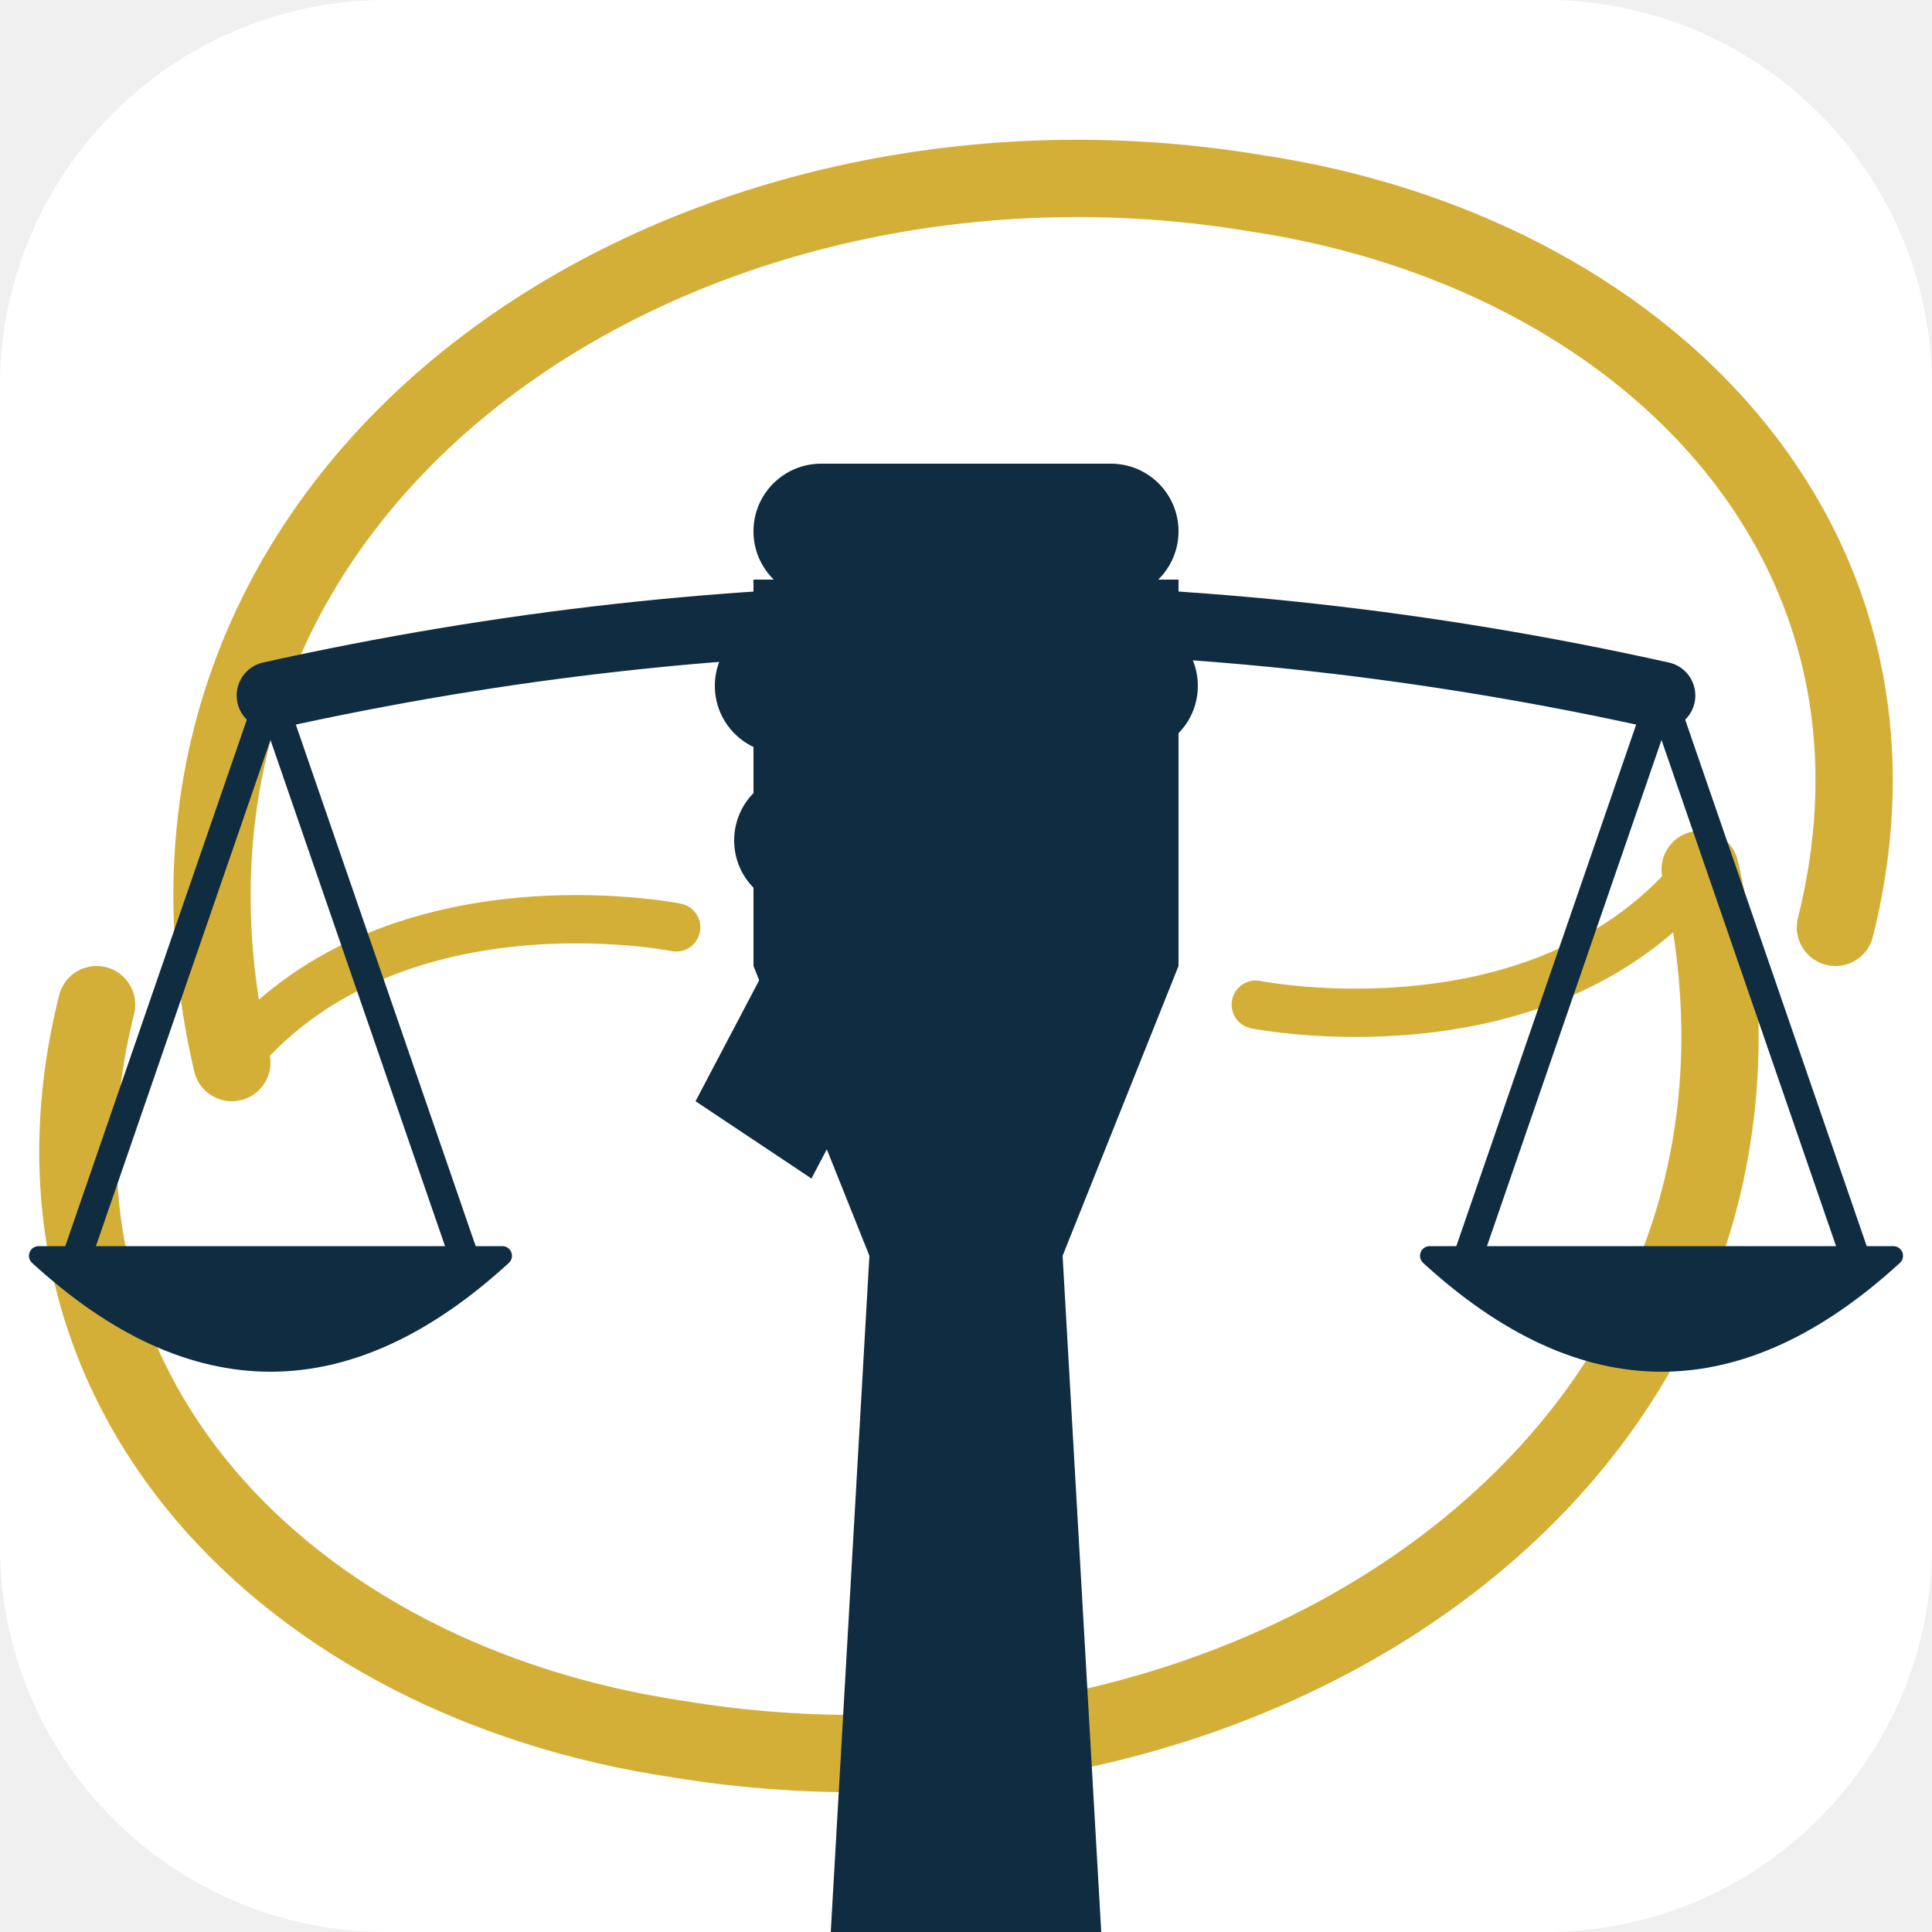
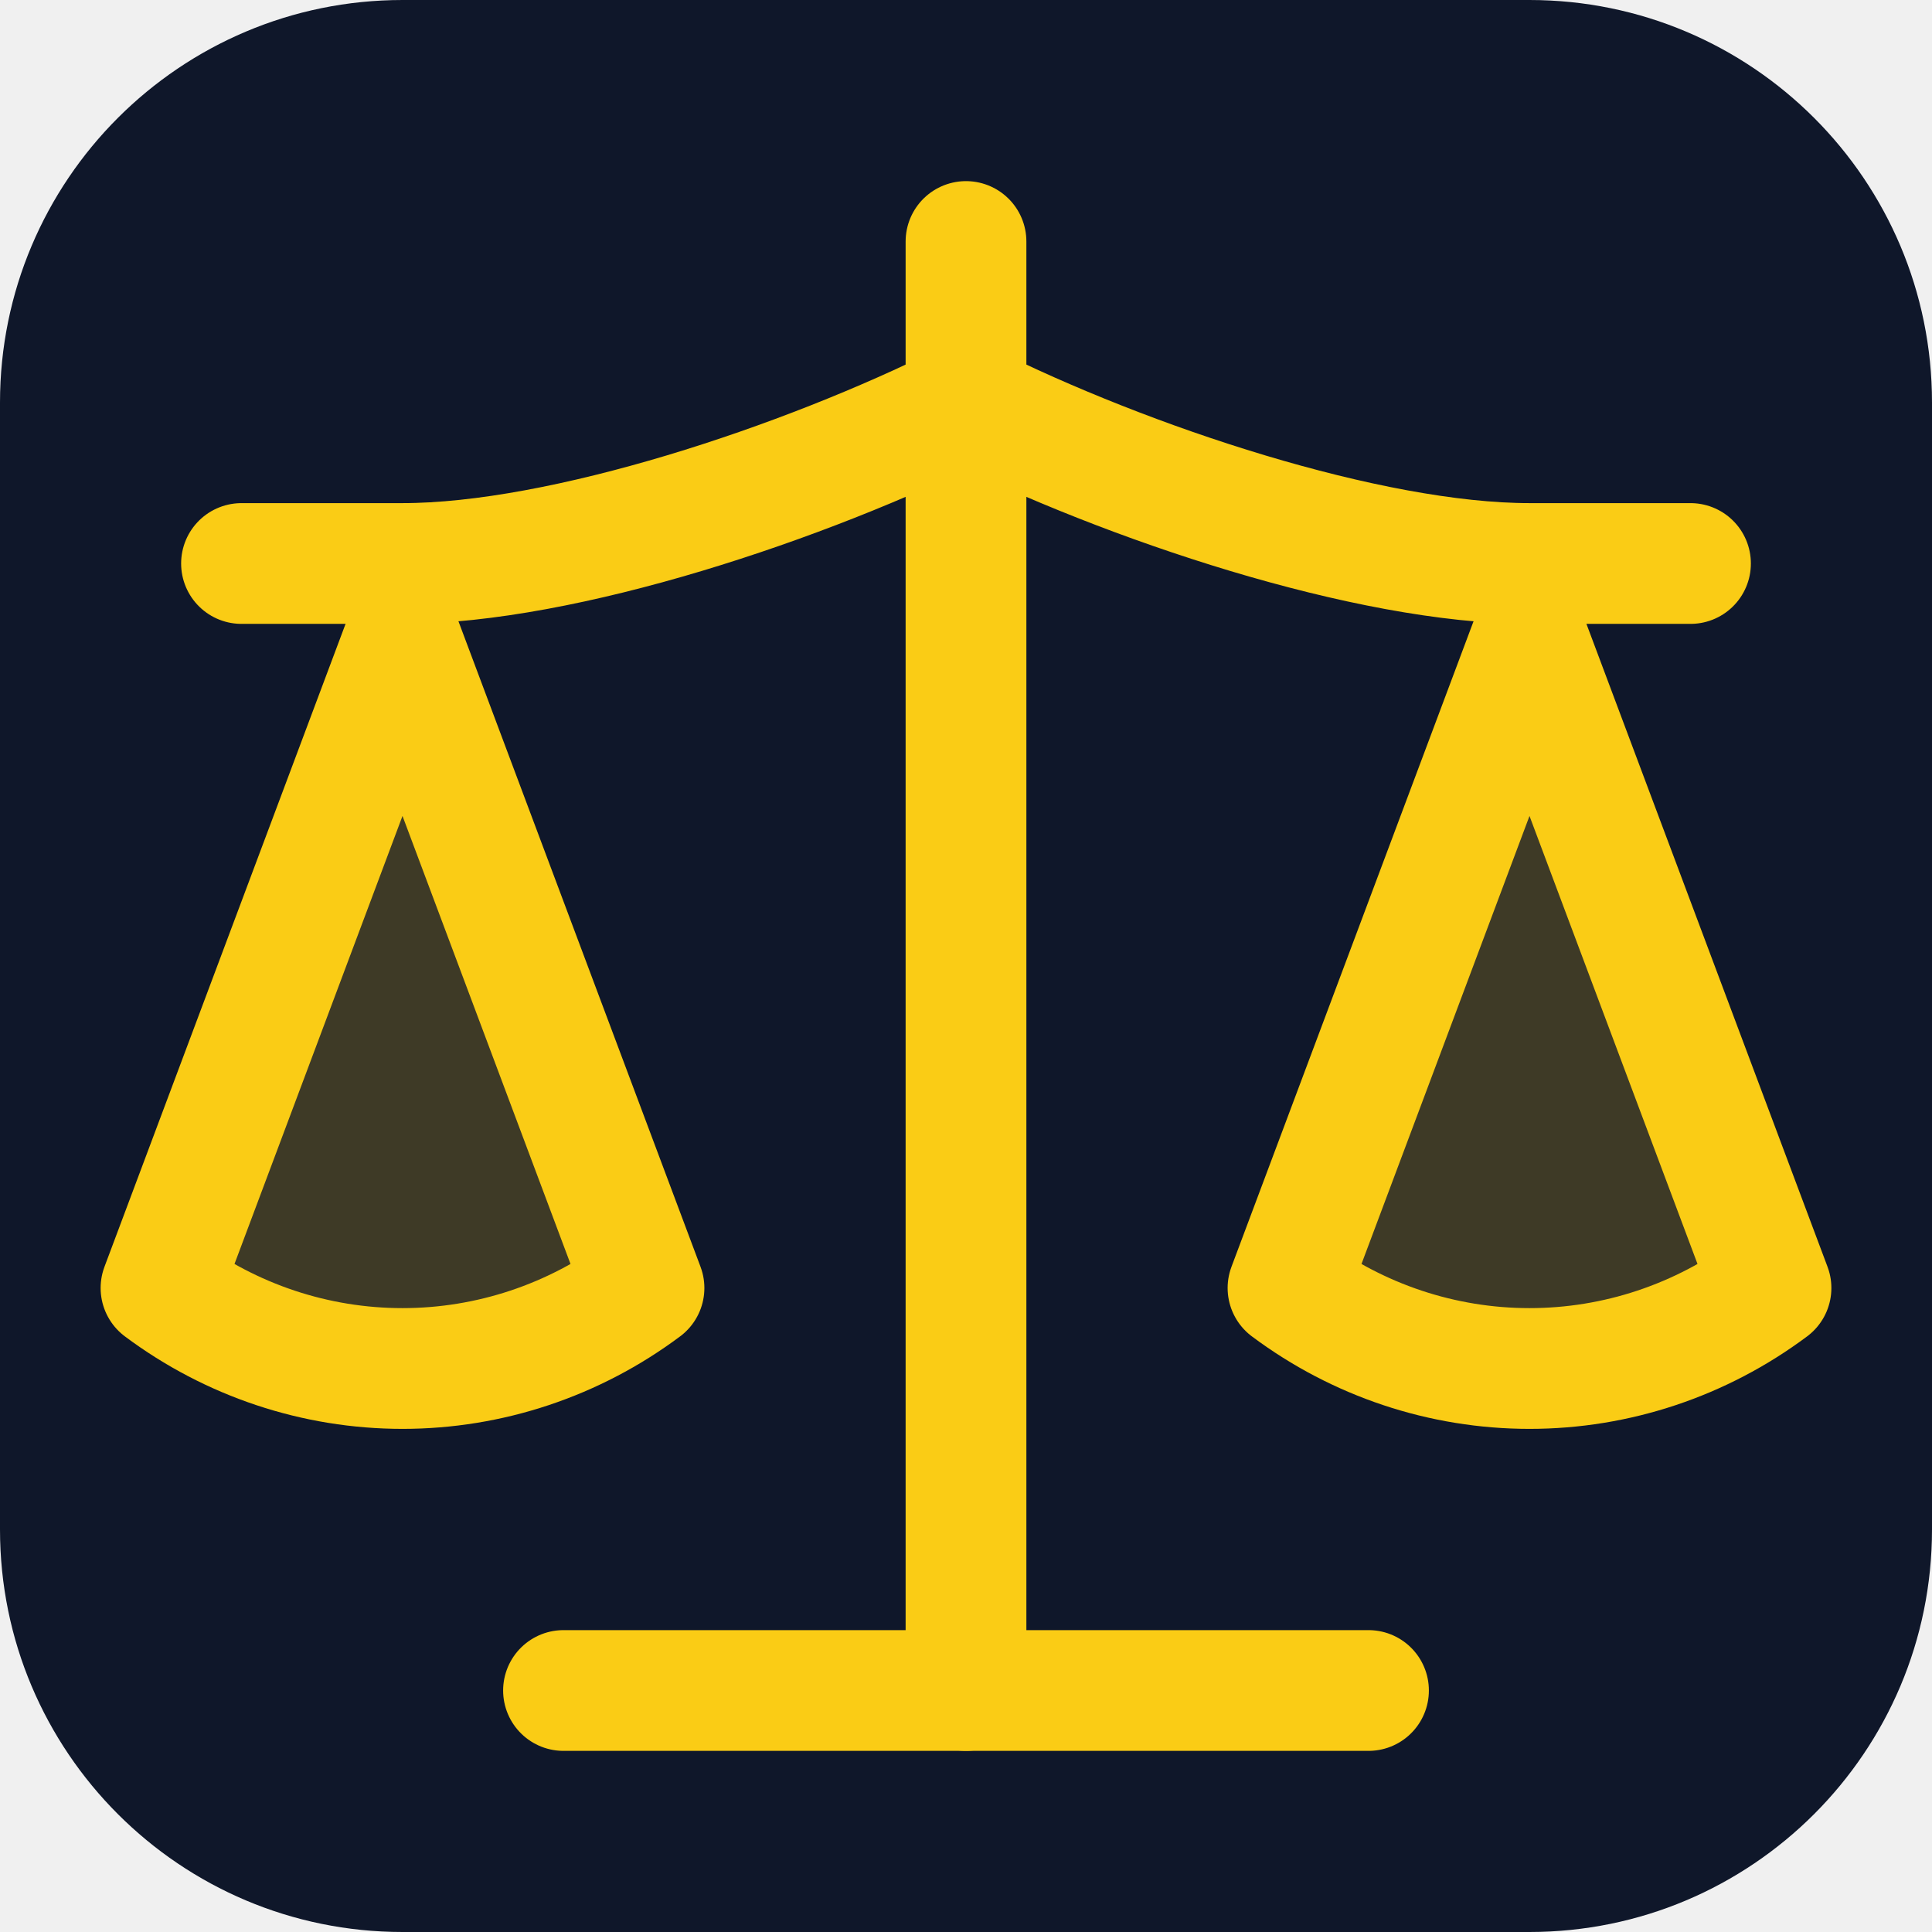
- <svg xmlns="http://www.w3.org/2000/svg" viewBox="0 0 100 100">
-   <rect width="100" height="100" rx="20" fill="white" />
-   <g fill="none" stroke="#D4AF37" stroke-linecap="round" stroke-linejoin="round">
-     <path d="M 12 55 C 5 25 35 5 65 10 C 85 13 100 28 95 48" stroke-width="4" />
-     <path d="M 12 55 C 20 45 35 48 35 48" stroke-width="2.5" />
-     <path d="M 88 45 C 95 75 65 95 35 90 C 15 87 0 72 5 52" stroke-width="4" />
-     <path d="M 88 45 C 80 55 65 52 65 52" stroke-width="2.5" />
-   </g>
-   <g stroke="#0F2C41" stroke-linejoin="round">
-     <path d="M 14 36 Q 50 28 86 36" fill="none" stroke-width="3.5" stroke-linecap="round" />
-     <circle cx="14" cy="36" r="1.5" fill="#0F2C41" stroke="none" />
-     <circle cx="86" cy="36" r="1.5" fill="#0F2C41" stroke="none" />
-     <line x1="14" y1="36" x2="4" y2="65" stroke-width="1.5" />
-     <line x1="14" y1="36" x2="24" y2="65" stroke-width="1.5" />
-     <path d="M 2 65 Q 14 76 26 65 Z" fill="#0F2C41" stroke-width="1" />
-     <line x1="86" y1="36" x2="76" y2="65" stroke-width="1.5" />
-     <line x1="86" y1="36" x2="96" y2="65" stroke-width="1.5" />
-     <path d="M 74 65 Q 86 76 98 65 Z" fill="#0F2C41" stroke-width="1" />
-   </g>
-   <g fill="#0F2C41">
-     <path d="M 43 100 L 45 65 L 55 65 L 57 100 Z" />
-     <path d="M 45 65 L 39 50 L 39 30 L 61 30 L 61 50 L 55 65 Z" />
-     <rect x="39" y="24" width="22" height="7" rx="3.5" />
-     <rect x="37" y="32" width="25" height="7" rx="3.5" />
-     <rect x="38" y="40" width="22" height="7" rx="3.5" />
-     <rect x="40" y="48" width="18" height="7" rx="3.5" />
-     <path d="M 36 57 L 46 38 A 3.5 3.5 0 0 1 52 42 L 42 61 Z" />
+ <svg xmlns="http://www.w3.org/2000/svg" viewBox="0 0 24 24">
+   <rect width="24" height="24" rx="5" fill="#0f172a" />
+   <g fill="none" stroke="#facc15" stroke-width="1.5" stroke-linecap="round" stroke-linejoin="round">
+     <path d="m16 16 3-8 3 8c-.87.65-1.92 1-3 1s-2.13-.35-3-1Z" fill="#facc15" fill-opacity="0.2" />
+     <path d="m2 16 3-8 3 8c-.87.65-1.92 1-3 1s-2.13-.35-3-1Z" fill="#facc15" fill-opacity="0.2" />
+     <path d="M7 21h10" />
+     <path d="M12 3v18" />
+     <path d="M3 7h2c2 0 5-1 7-2 2 1 5 2 7 2h2" />
  </g>
</svg>
